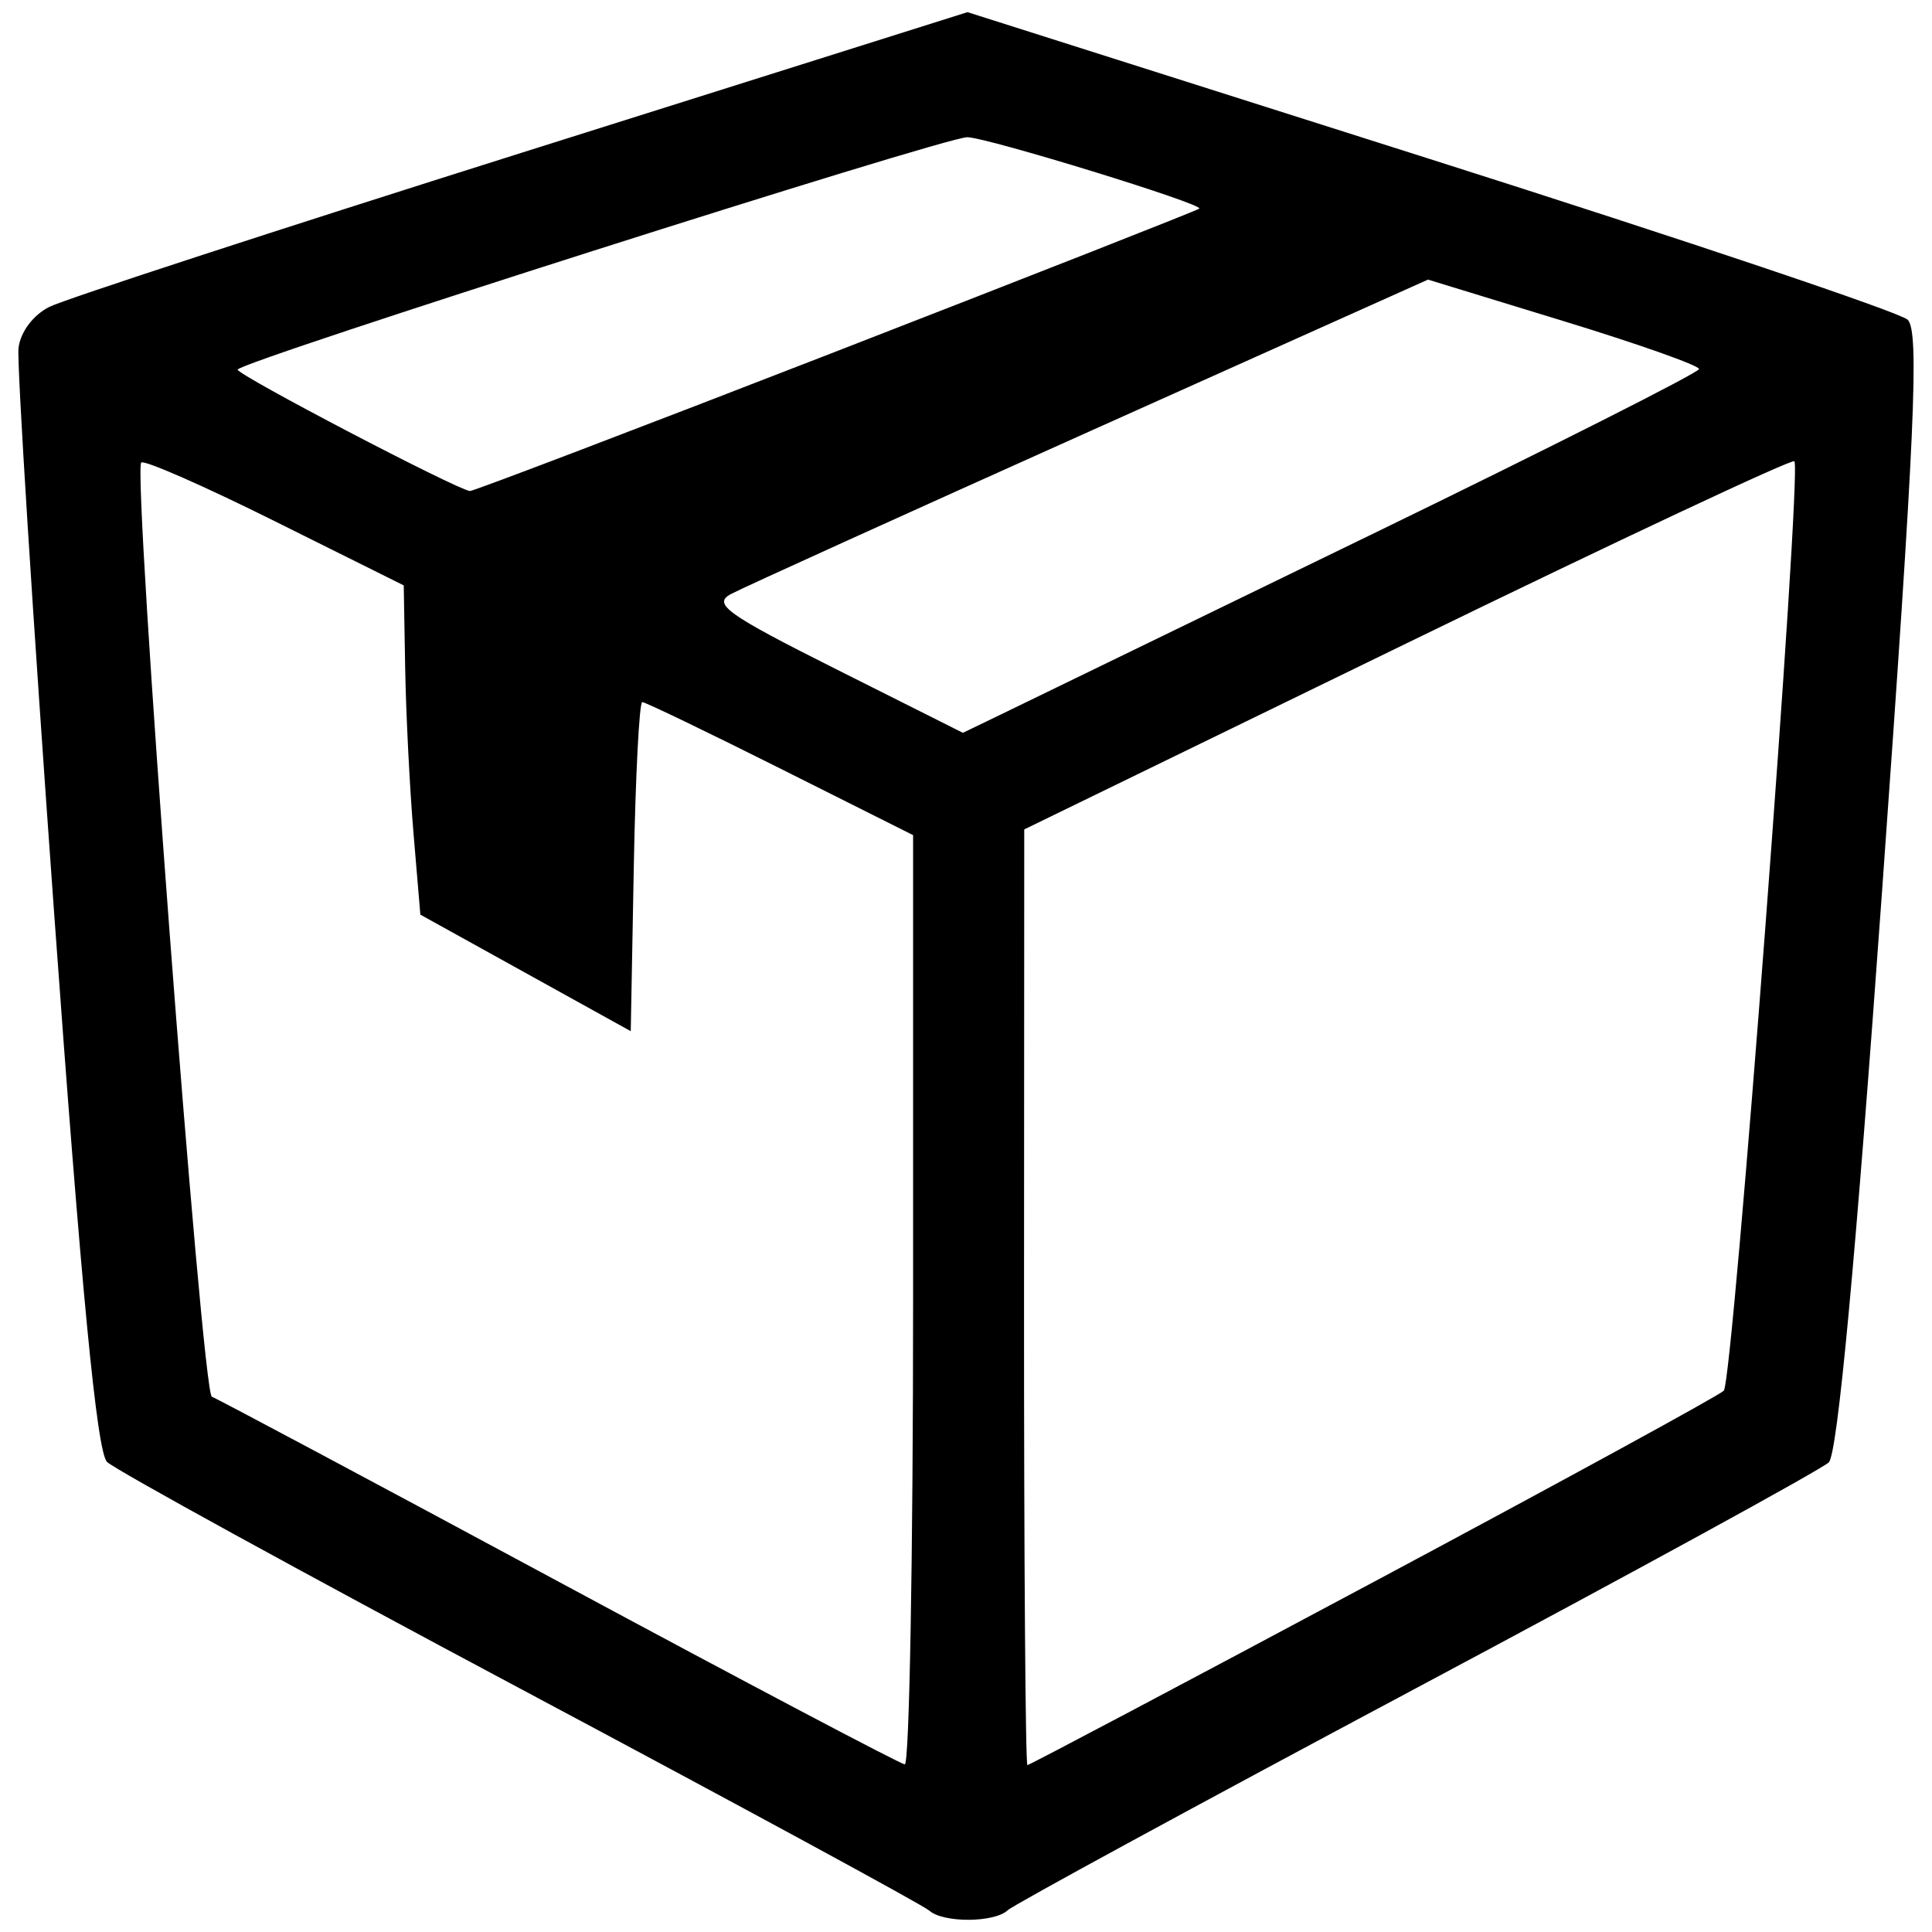
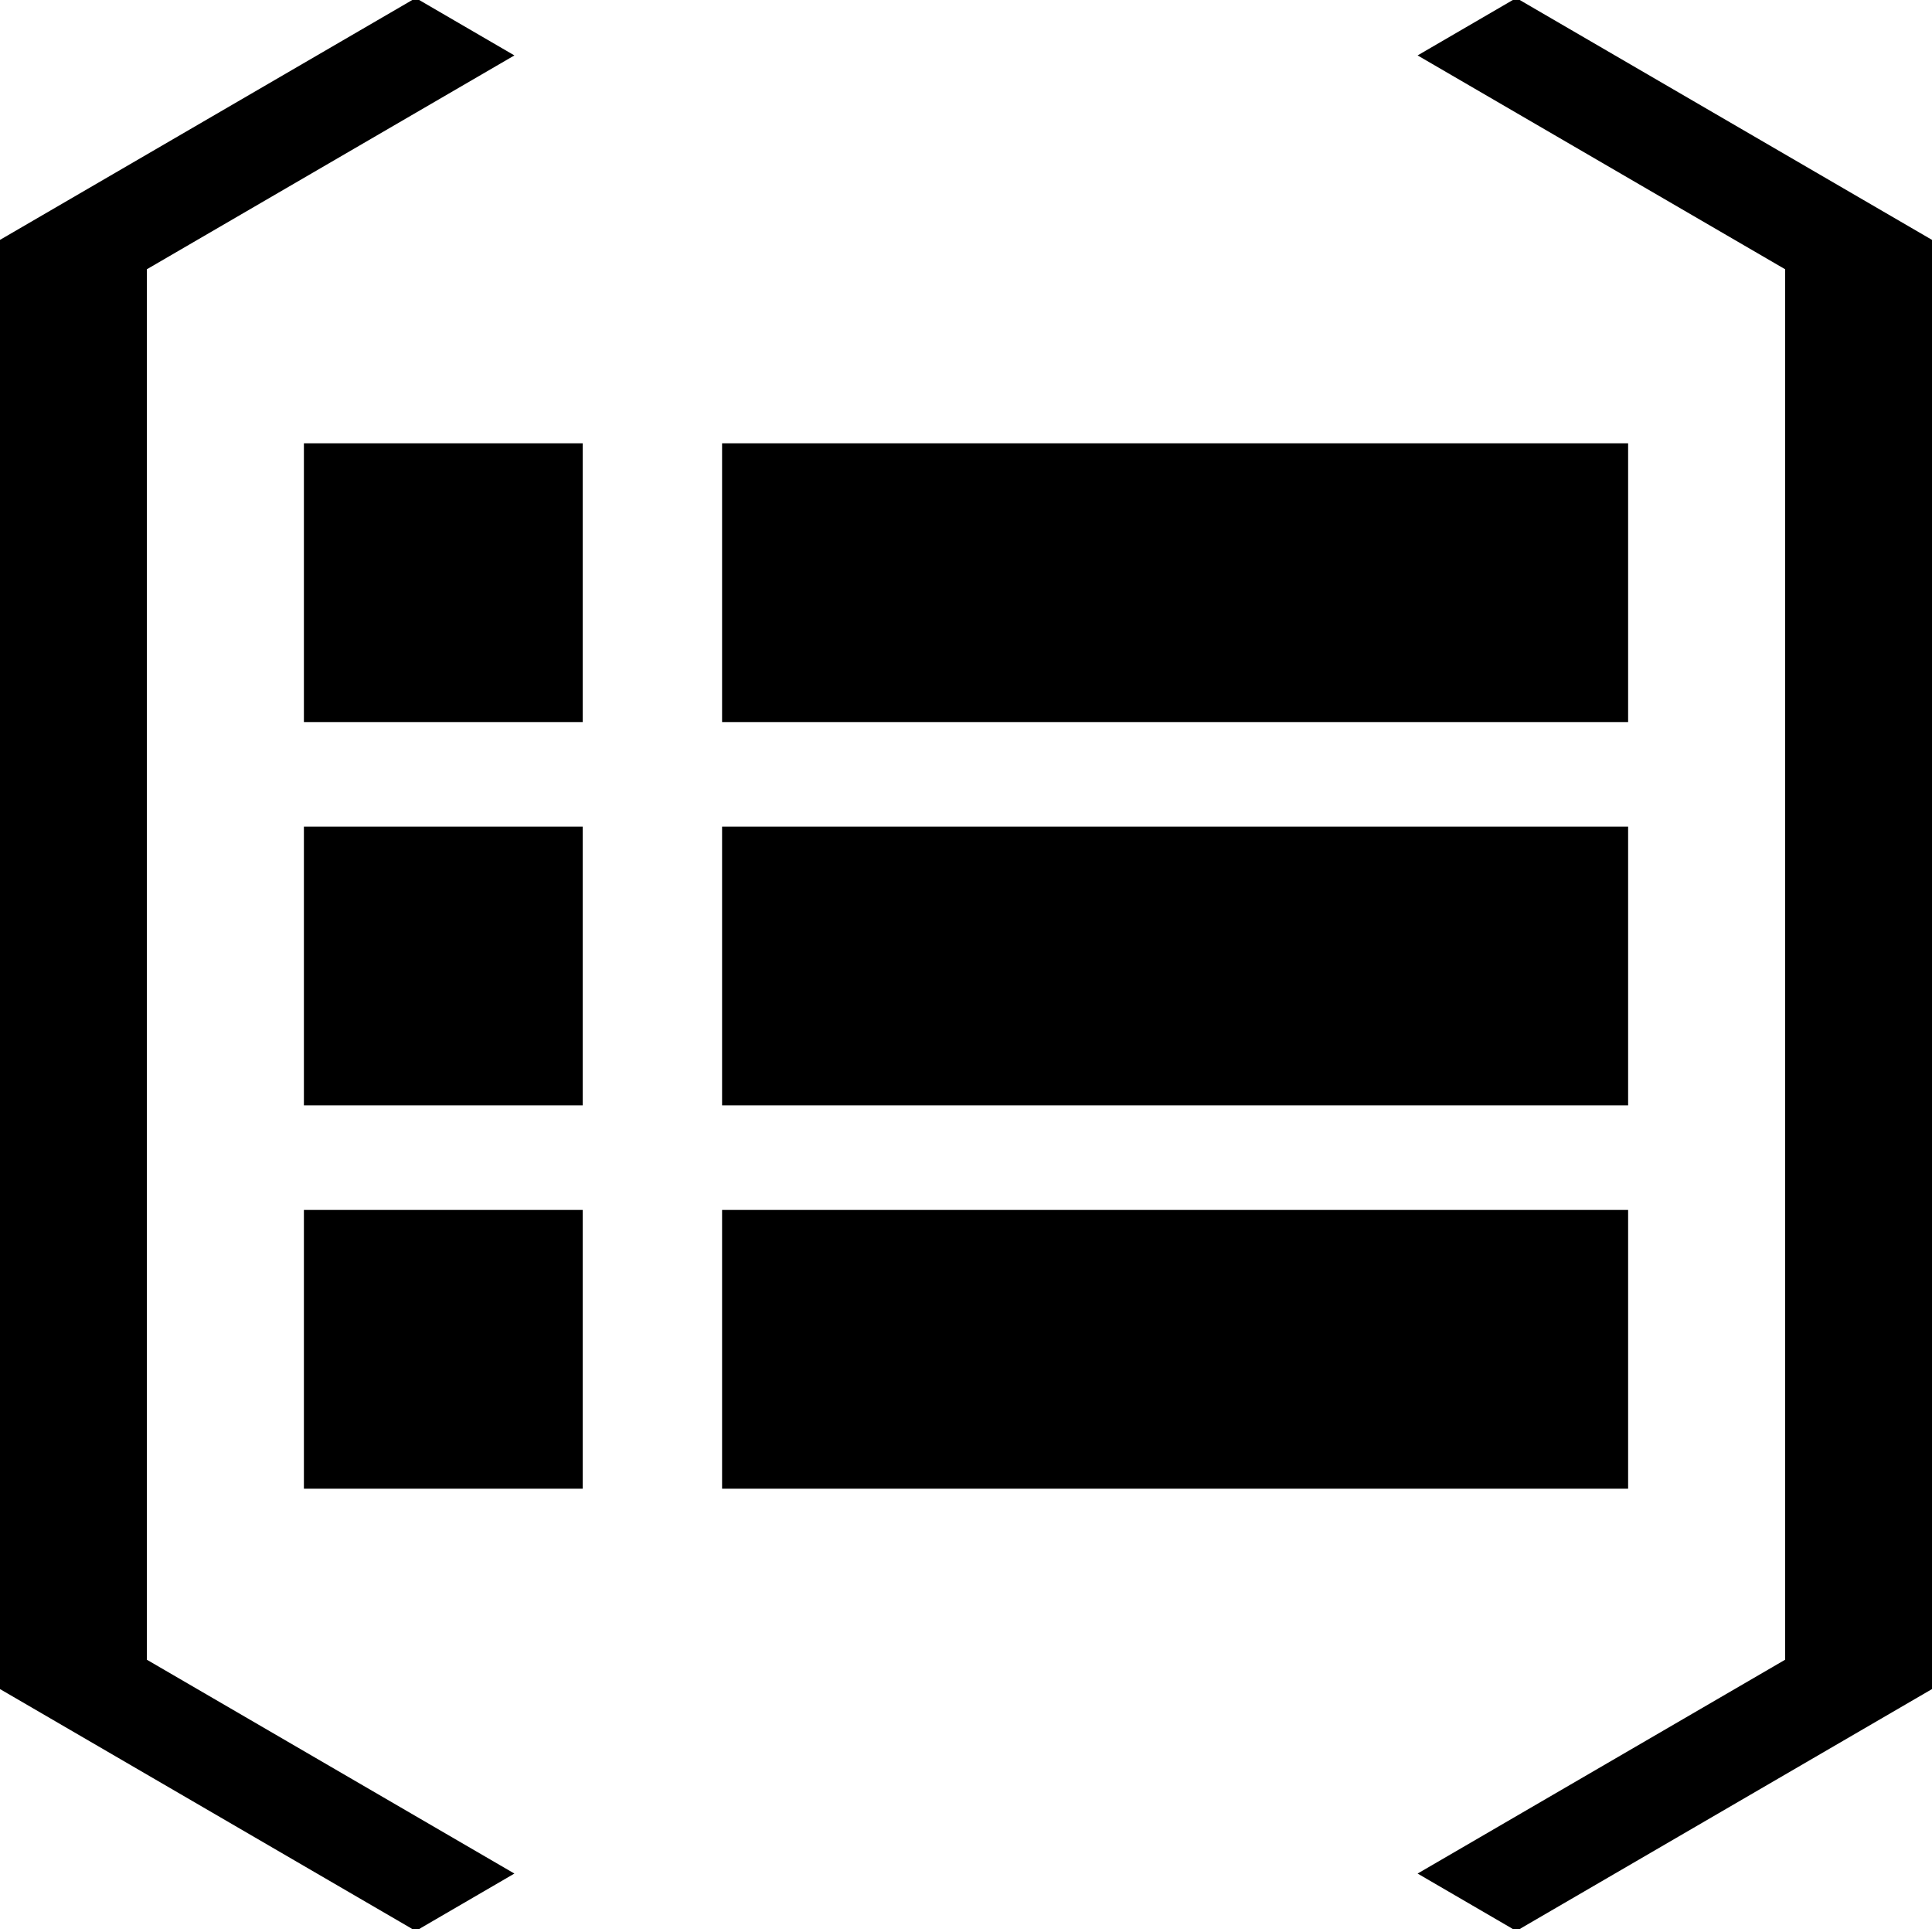
<svg xmlns="http://www.w3.org/2000/svg" version="1.1" width="76" height="76" viewBox="0 0 76.00 76.00" enable-background="new 0 0 76.00 76.00" xml:space="preserve" id="svg2">
  <defs id="defs8" />
-   <path style="fill:#000000" d="M 36.551,75.156 C 36.323,74.948 29.08,71.017 20.456,66.422 11.831,61.826 4.52,57.815 4.21,57.508 3.811,57.113 3.204,50.813 2.125,35.859 1.288,24.259 0.659,14.284 0.728,13.692 0.802,13.062 1.304,12.391 1.943,12.071 2.542,11.77 10.913,9.039 20.545,6.001 L 38.059,0.478 56.264,6.26 c 10.013,3.18 18.462,6.022 18.776,6.315 0.47,0.439 0.292,4.417 -1.005,22.489 -1.042,14.526 -1.751,22.127 -2.095,22.461 -0.286,0.278 -7.576,4.268 -16.201,8.866 -8.625,4.599 -15.868,8.537 -16.095,8.751 -0.529,0.498 -2.551,0.507 -3.093,0.012 z m -0.632,-24.012 0,-18.292 -5.22,-2.617 c -2.871,-1.439 -5.316,-2.617 -5.434,-2.617 -0.117,0 -0.267,2.913 -0.333,6.473 l -0.12,6.473 -4.138,-2.292 -4.138,-2.292 -0.27,-3.2 c -0.148,-1.76 -0.295,-4.674 -0.327,-6.476 l -0.057,-3.276 -5.059,-2.518 C 8.04,19.123 5.67,18.082 5.556,18.196 c -0.349,0.349 2.392,36.615 2.777,36.748 0.199,0.069 6.34,3.344 13.647,7.279 7.307,3.935 13.433,7.167 13.612,7.183 0.18,0.016 0.327,-8.202 0.327,-18.263 z m 18.092,11.1 c 7.4,-3.955 13.609,-7.347 13.799,-7.537 0.361,-0.361 3.085,-36.253 2.776,-36.563 -0.098,-0.098 -6.954,3.121 -15.236,7.153 L 40.291,32.627 40.283,51.031 c -0.004,10.122 0.056,18.404 0.133,18.404 0.078,0 6.195,-3.236 13.595,-7.192 z M 53.877,21.062 C 60.999,17.6 66.831,14.655 66.836,14.517 c 0.005,-0.138 -2.391,-0.986 -5.326,-1.884 l -5.336,-1.634 -13.286,5.958 c -7.307,3.277 -13.668,6.161 -14.135,6.411 -0.733,0.391 -0.168,0.795 4.138,2.956 l 4.987,2.503 1.525,-0.736 c 0.839,-0.405 7.352,-3.568 14.473,-7.03 z M 32.859,13.838 c 7.792,-3.027 14.235,-5.561 14.318,-5.631 0.2,-0.171 -8.355,-2.804 -9.128,-2.809 -0.892,-0.006 -28.701,8.852 -28.701,9.142 0,0.216 8.596,4.71 9.137,4.776 0.114,0.014 6.582,-2.451 14.375,-5.478 z" id="path4144" />
+   <path d="m 5.777,65.289 14.458,8.412 -3.746,2.18 -0.271,0 L 0,66.444 0,9.436 16.218,0 16.489,0 20.235,2.18 5.777,10.592 Z" id="path8" style="fill:#000000;fill-opacity:1;stroke-width:0.2;stroke-linejoin:round" />
+   <path style="fill:#000000;fill-opacity:1;stroke-width:0.2;stroke-linejoin:round" d="m 11.955,17.438 10.966,0 0,10.966 -10.966,0 0,-10.966 z m 0,15.079 10.966,0 0,10.966 -10.966,0 0,-10.966 z m 16.45,-15.079 35.641,0 0,10.966 -35.641,0 0,-10.966 z m -16.45,30.158 10.966,0 0,10.966 -10.966,0 0,-10.966 z m 16.45,-15.079 35.641,0 0,10.966 -35.641,0 0,-10.966 z m 0,15.079 35.641,0 0,10.966 -35.641,0 0,-10.966 z" id="path4-1" />
+   <path d="m 70.223,65.289 -14.458,8.412 3.746,2.18 0.271,0 L 76,66.444 76,9.436 59.782,0 59.511,0 55.765,2.18 70.223,10.592 Z" id="path8-4" style="fill:#000000;fill-opacity:1;stroke-width:0.2;stroke-linejoin:round" />
</svg>
